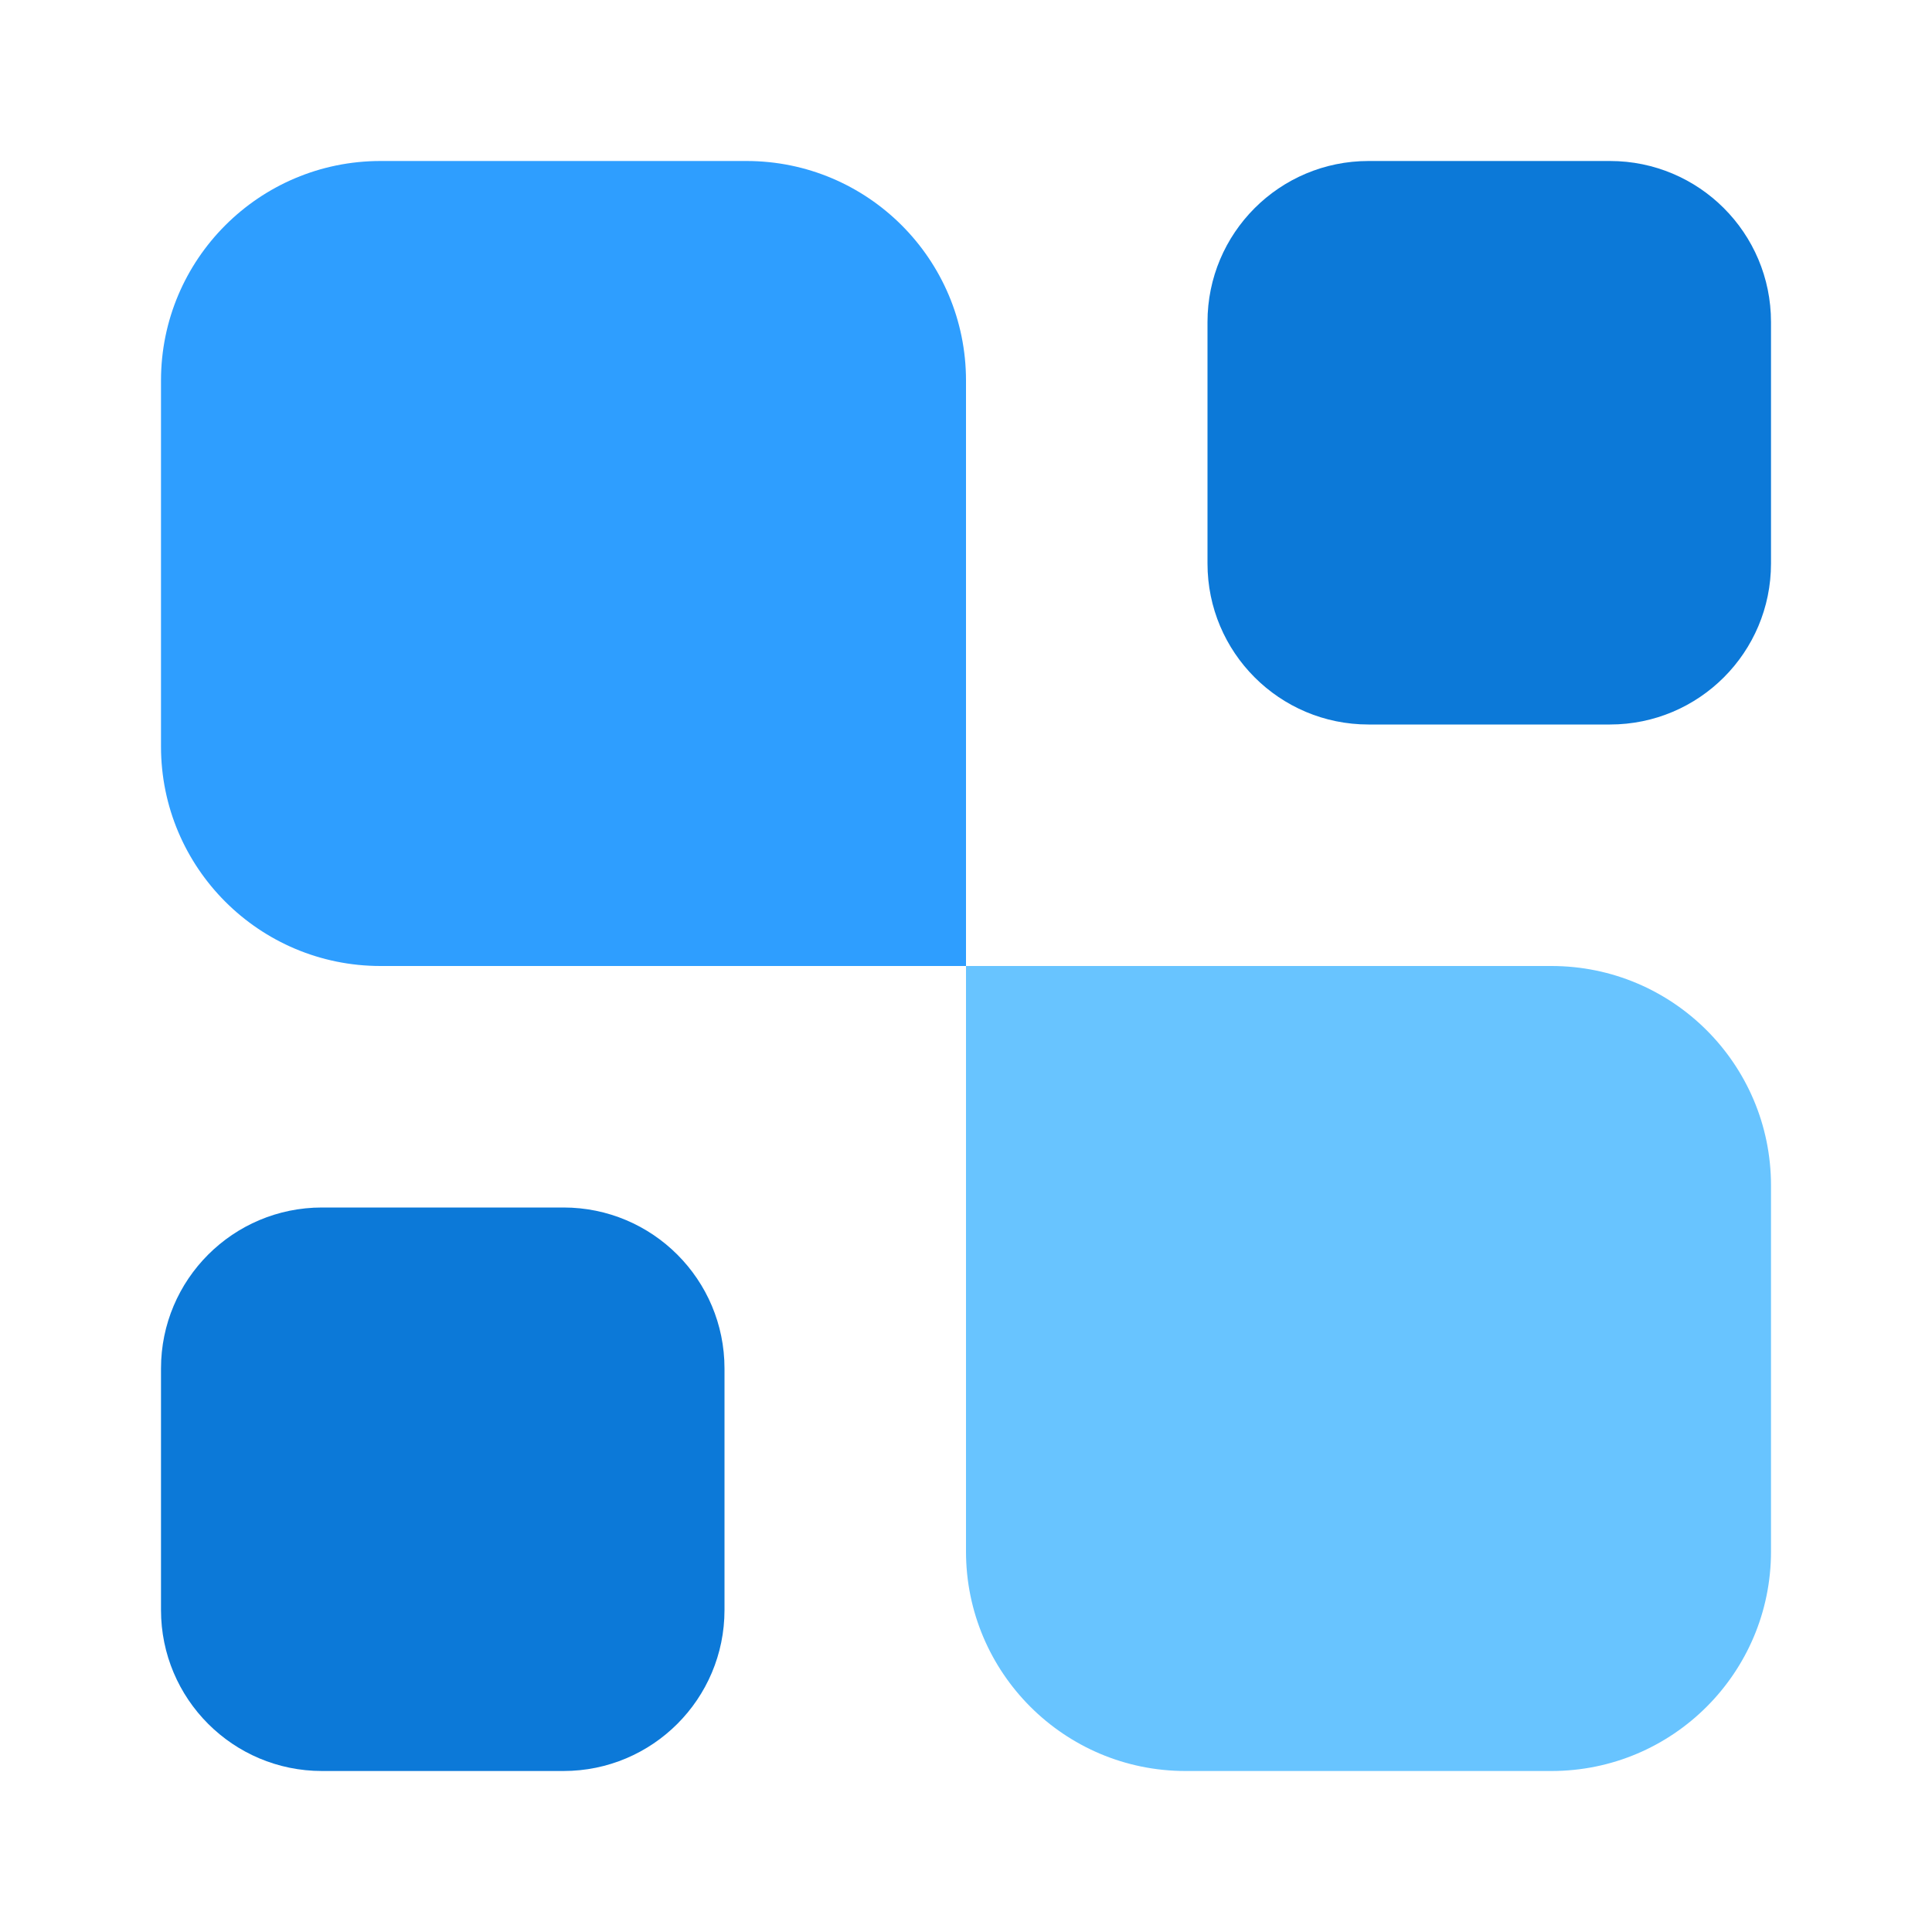
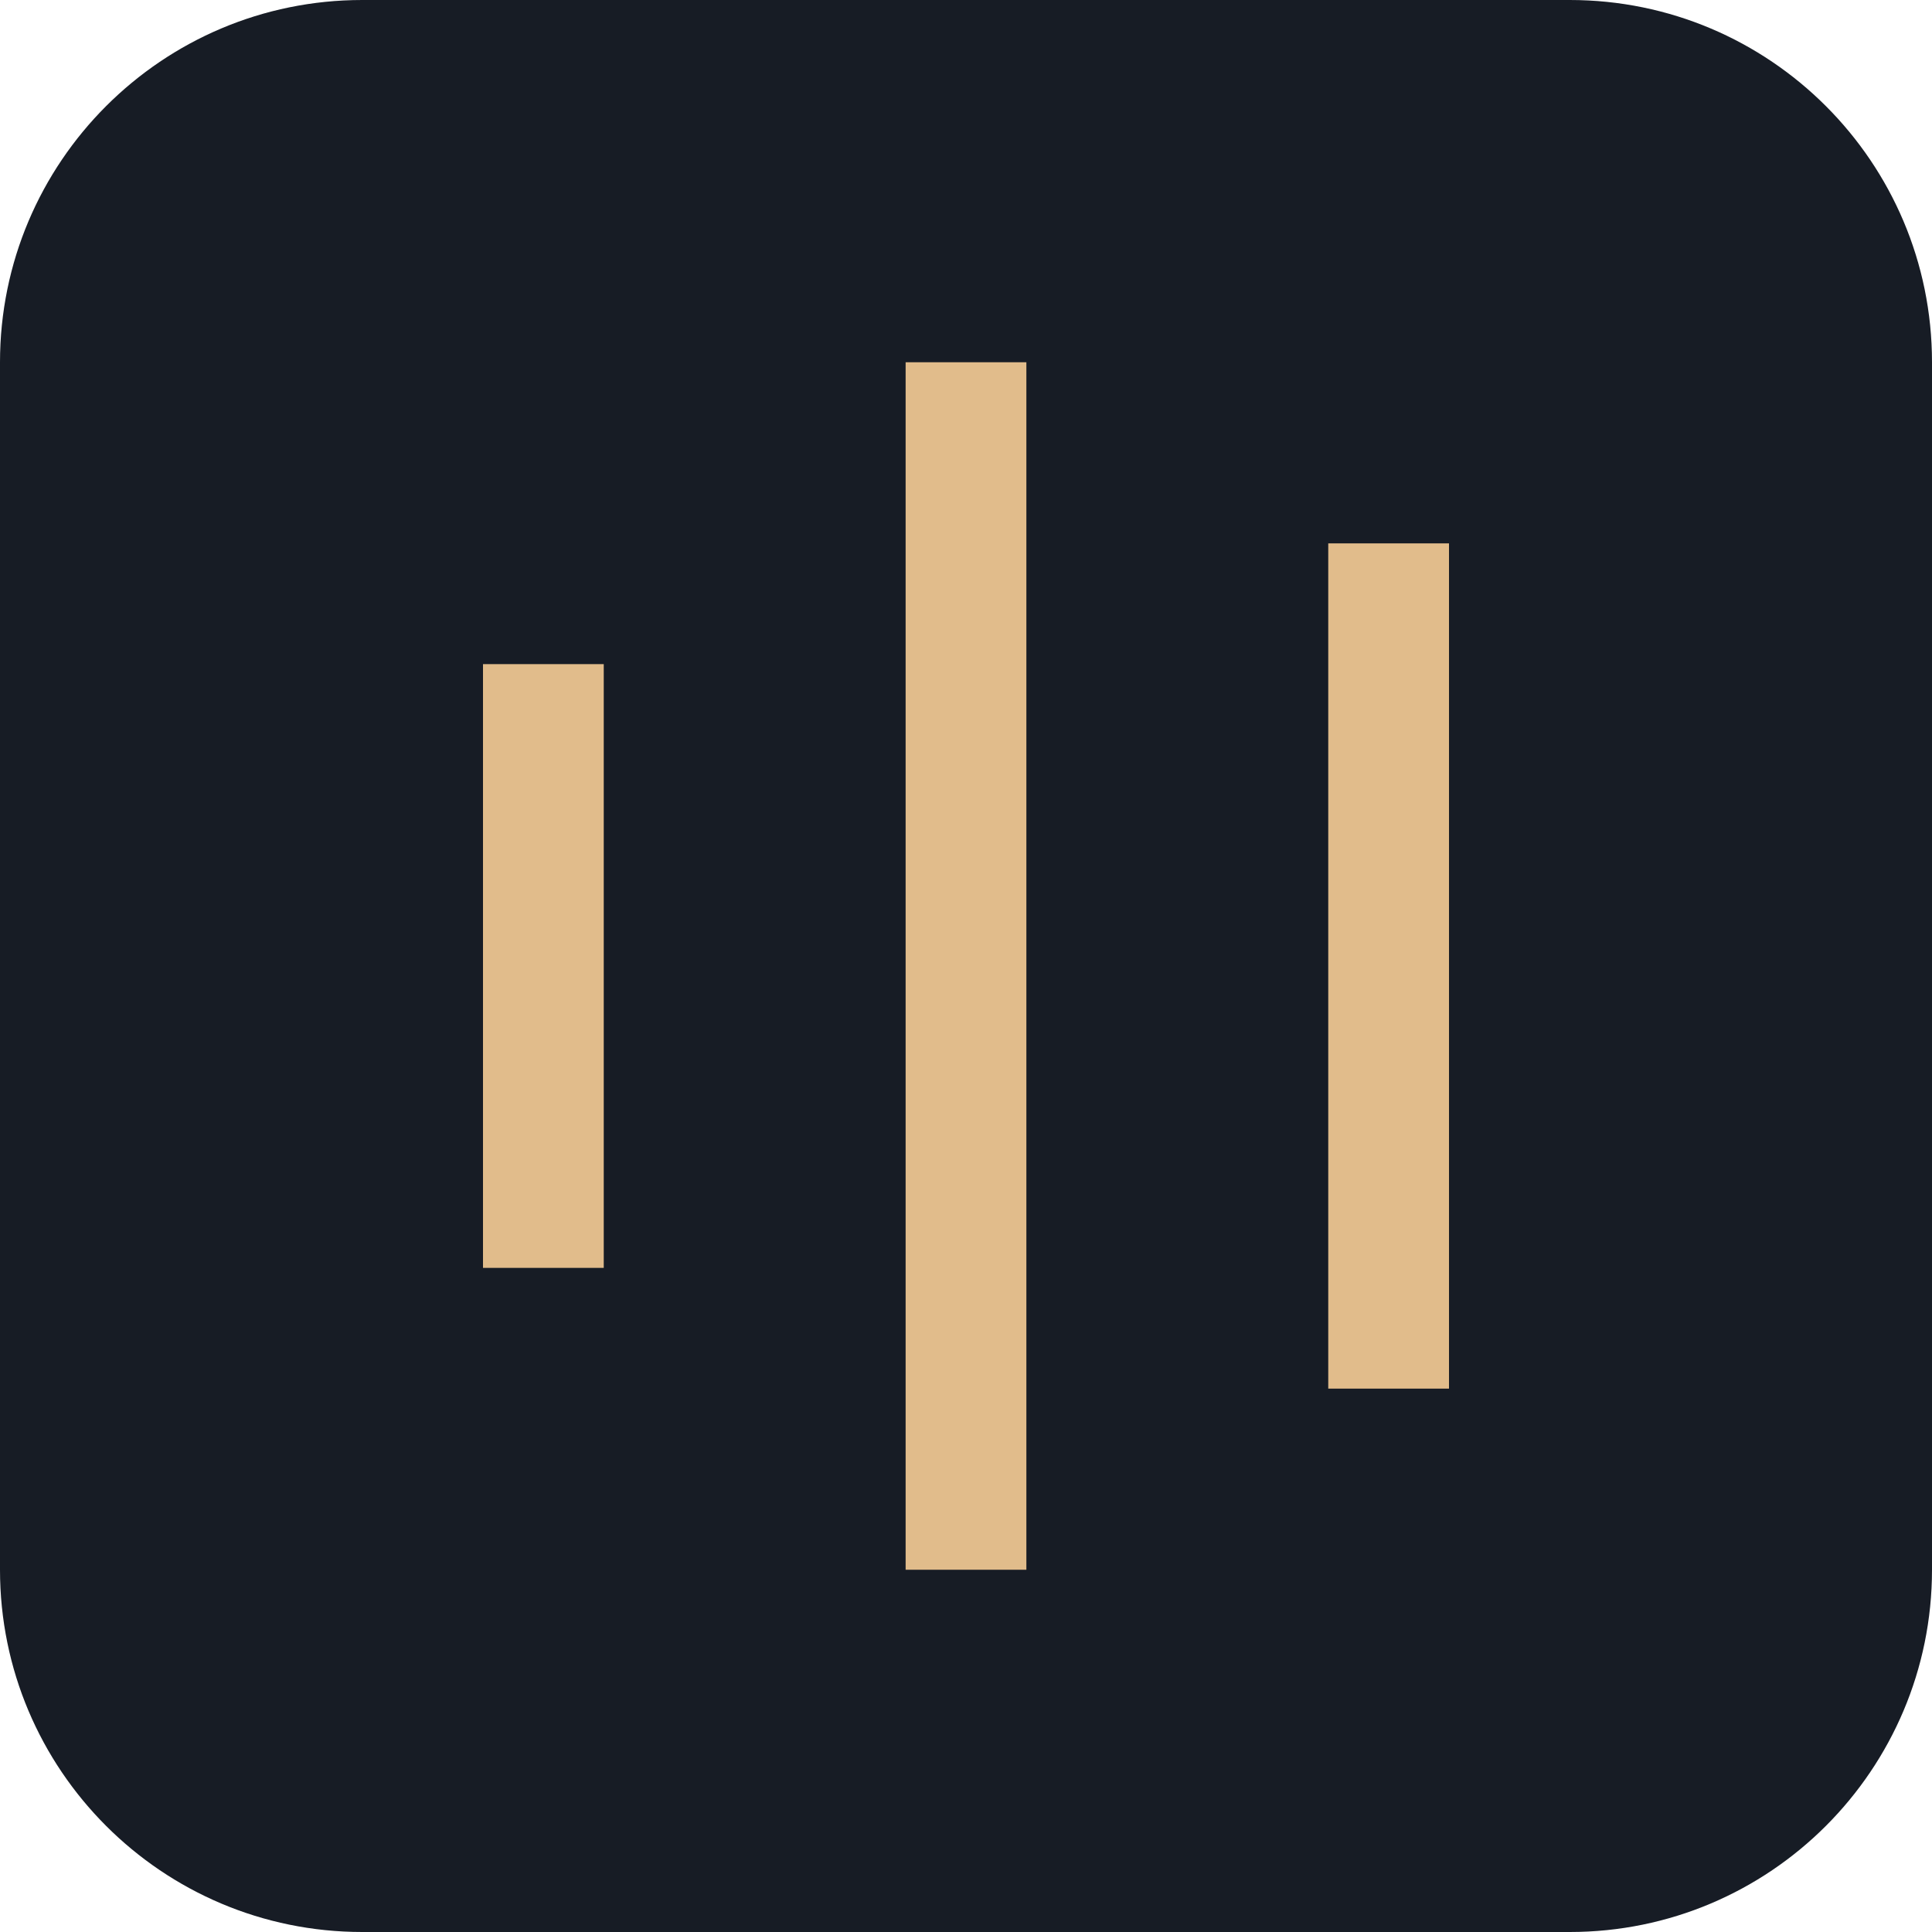
- <svg xmlns="http://www.w3.org/2000/svg" width="24" height="24" viewBox="0 0 24 24" fill="none">
-   <path d="M22 19.273C22 20.779 20.779 22 19.273 22H14.727C13.221 22 12 20.779 12 19.273V12H19.273C20.779 12 22 13.221 22 14.727V19.273Z" fill="#68C4FF" />
-   <path d="M20 2C21.105 2 22 2.895 22 4V7C22 8.105 21.105 9 20 9H17C15.895 9 15 8.105 15 7V4C15 2.895 15.895 2 17 2H20Z" fill="#0C79D8" />
-   <path d="M7 15C8.105 15 9 15.895 9 17V20C9 21.105 8.105 22 7 22H4C2.895 22 2 21.105 2 20V17C2 15.895 2.895 15 4 15H7Z" fill="#0C79D8" />
-   <path d="M12 12H4.727C3.221 12 2 10.779 2 9.273V4.727C2 3.221 3.221 2 4.727 2H9.273C10.779 2 12 3.221 12 4.727V12Z" fill="#2E9EFF" />
+ <svg xmlns="http://www.w3.org/2000/svg" viewBox="0 0 32 32">
+   <rect width="32" height="32" rx="6" fill="#171c25" />
+   <g stroke="#e1bc8b" stroke-width="2">
+     <path d="M9 11v10M16 6v20M23 9v14" />
+   </g>
</svg>
